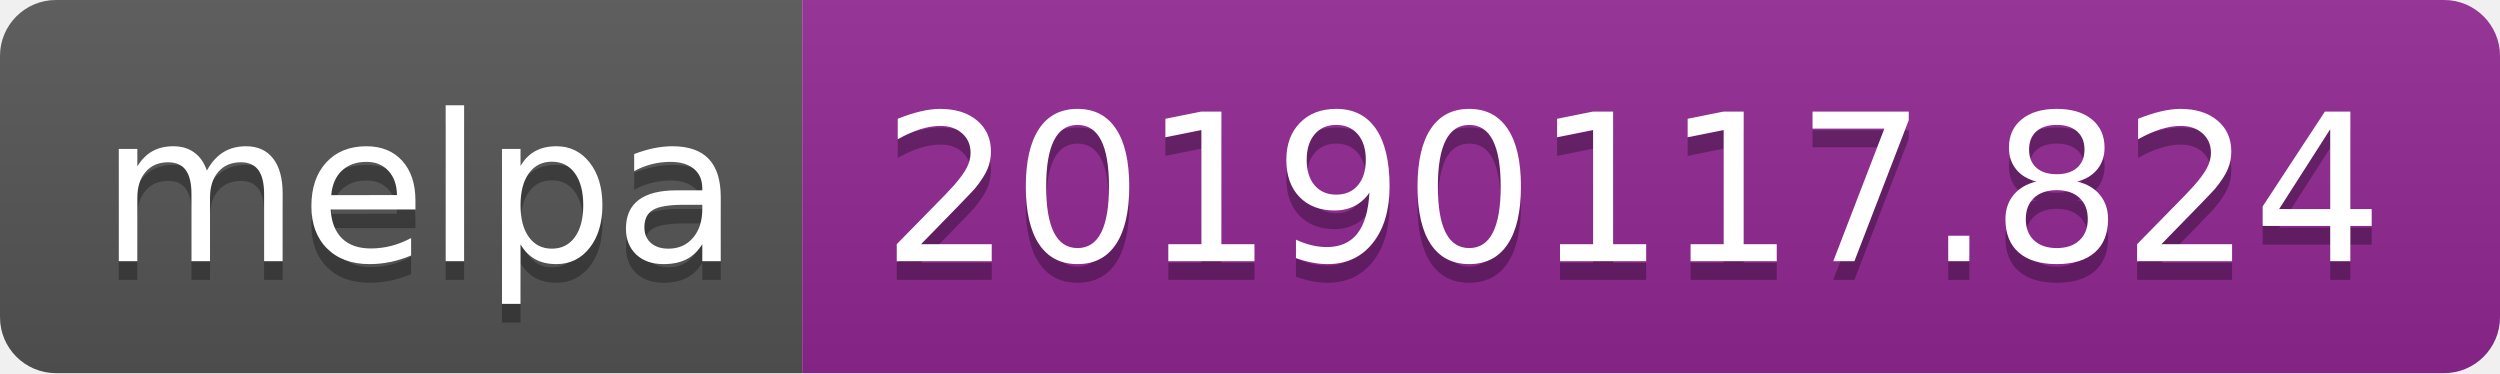
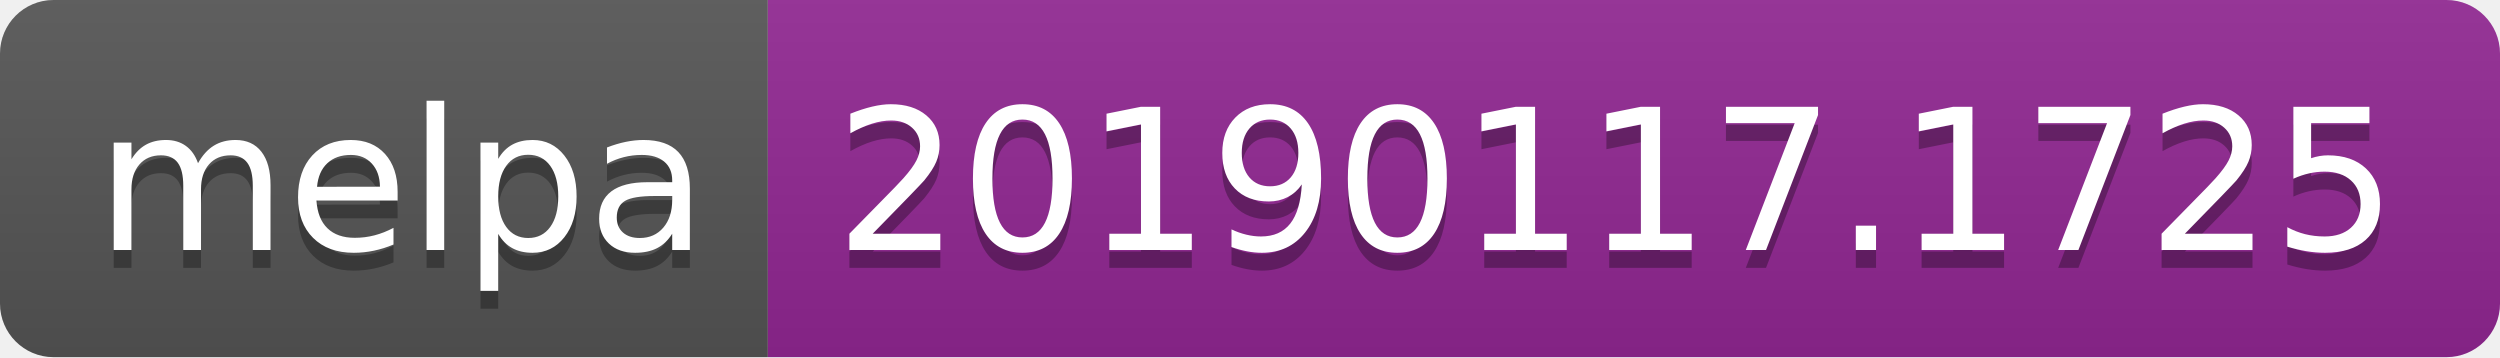
- <svg xmlns="http://www.w3.org/2000/svg" width="134" height="20">
+ <svg xmlns="http://www.w3.org/2000/svg" width="140" height="20">
  <linearGradient id="b" x2="0" y2="100%">
    <stop offset="0" stop-color="#bbb" stop-opacity=".1" />
    <stop offset="1" stop-opacity=".1" />
  </linearGradient>
  <clipPath id="a">
-     <rect width="134" height="20" rx="3" fill="#fff" />
+     <rect width="140" height="20" rx="3" fill="#fff" />
  </clipPath>
  <g clip-path="url(#a)">
    <path fill="#555" d="M0 0h43v20H0z" />
-     <path fill="#922793" d="M43 0h91v20H43z" />
-     <path fill="url(#b)" d="M0 0h134v20H0z" />
+     <path fill="#922793" d="M43 0h97v20H43z" />
+     <path fill="url(#b)" d="M0 0h140v20H0z" />
  </g>
  <g fill="#fff" text-anchor="middle" font-family="DejaVu Sans,Verdana,Geneva,sans-serif" font-size="110">
    <text x="225" y="150" fill="#010101" fill-opacity=".3" transform="scale(.1)" textLength="330">melpa</text>
    <text x="225" y="140" transform="scale(.1)" textLength="330">melpa</text>
-     <text x="875" y="150" fill="#010101" fill-opacity=".3" transform="scale(.1)" textLength="810">20190117.824</text>
-     <text x="875" y="140" transform="scale(.1)" textLength="810">20190117.824</text>
+     <text x="905" y="150" fill="#010101" fill-opacity=".3" transform="scale(.1)" textLength="870">20190117.1725</text>
+     <text x="905" y="140" transform="scale(.1)" textLength="870">20190117.1725</text>
  </g>
</svg>
